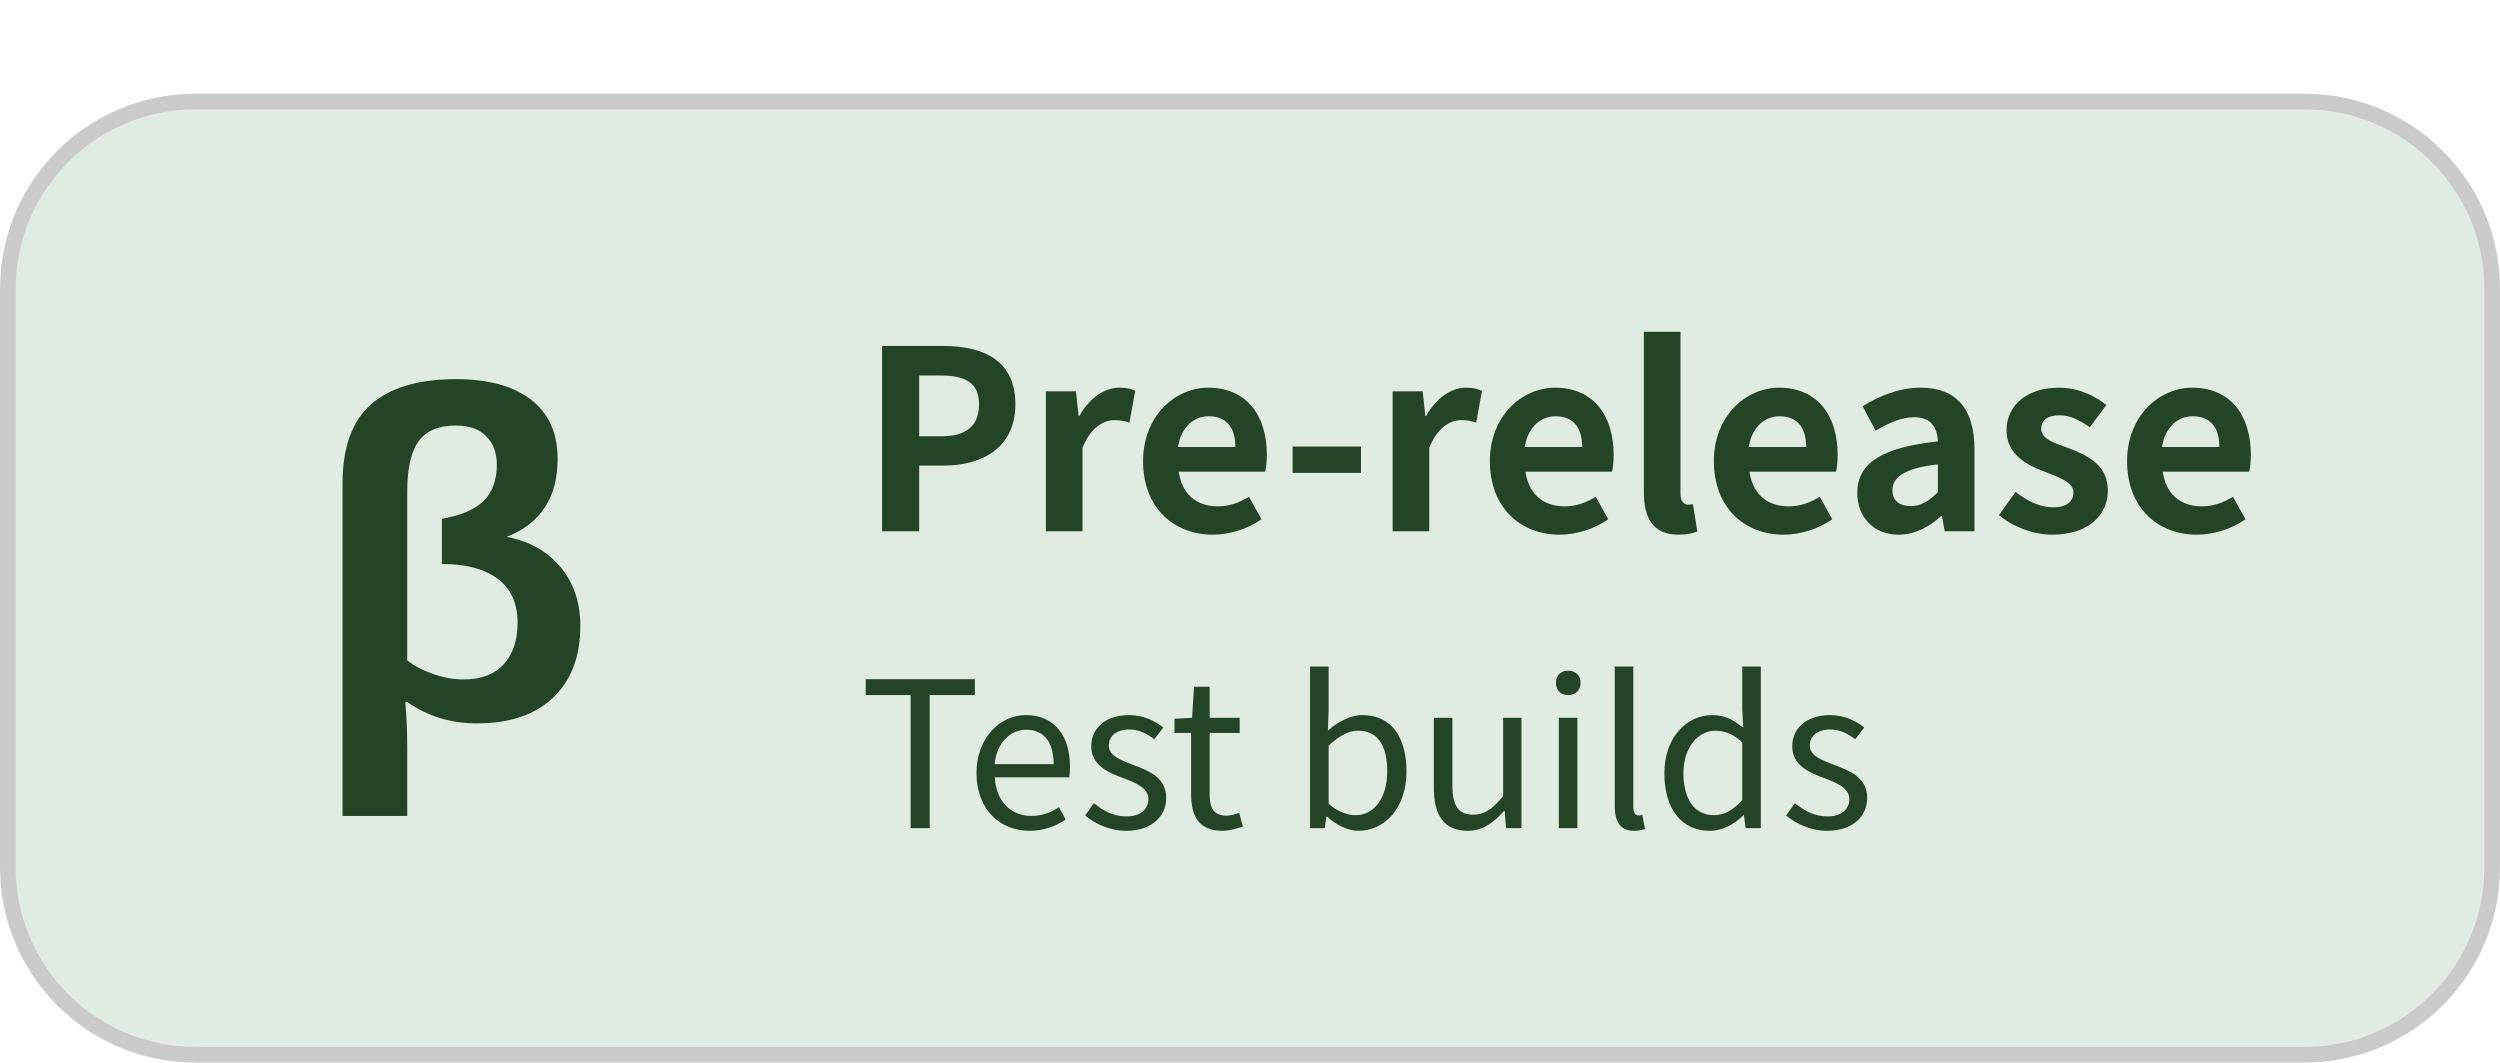
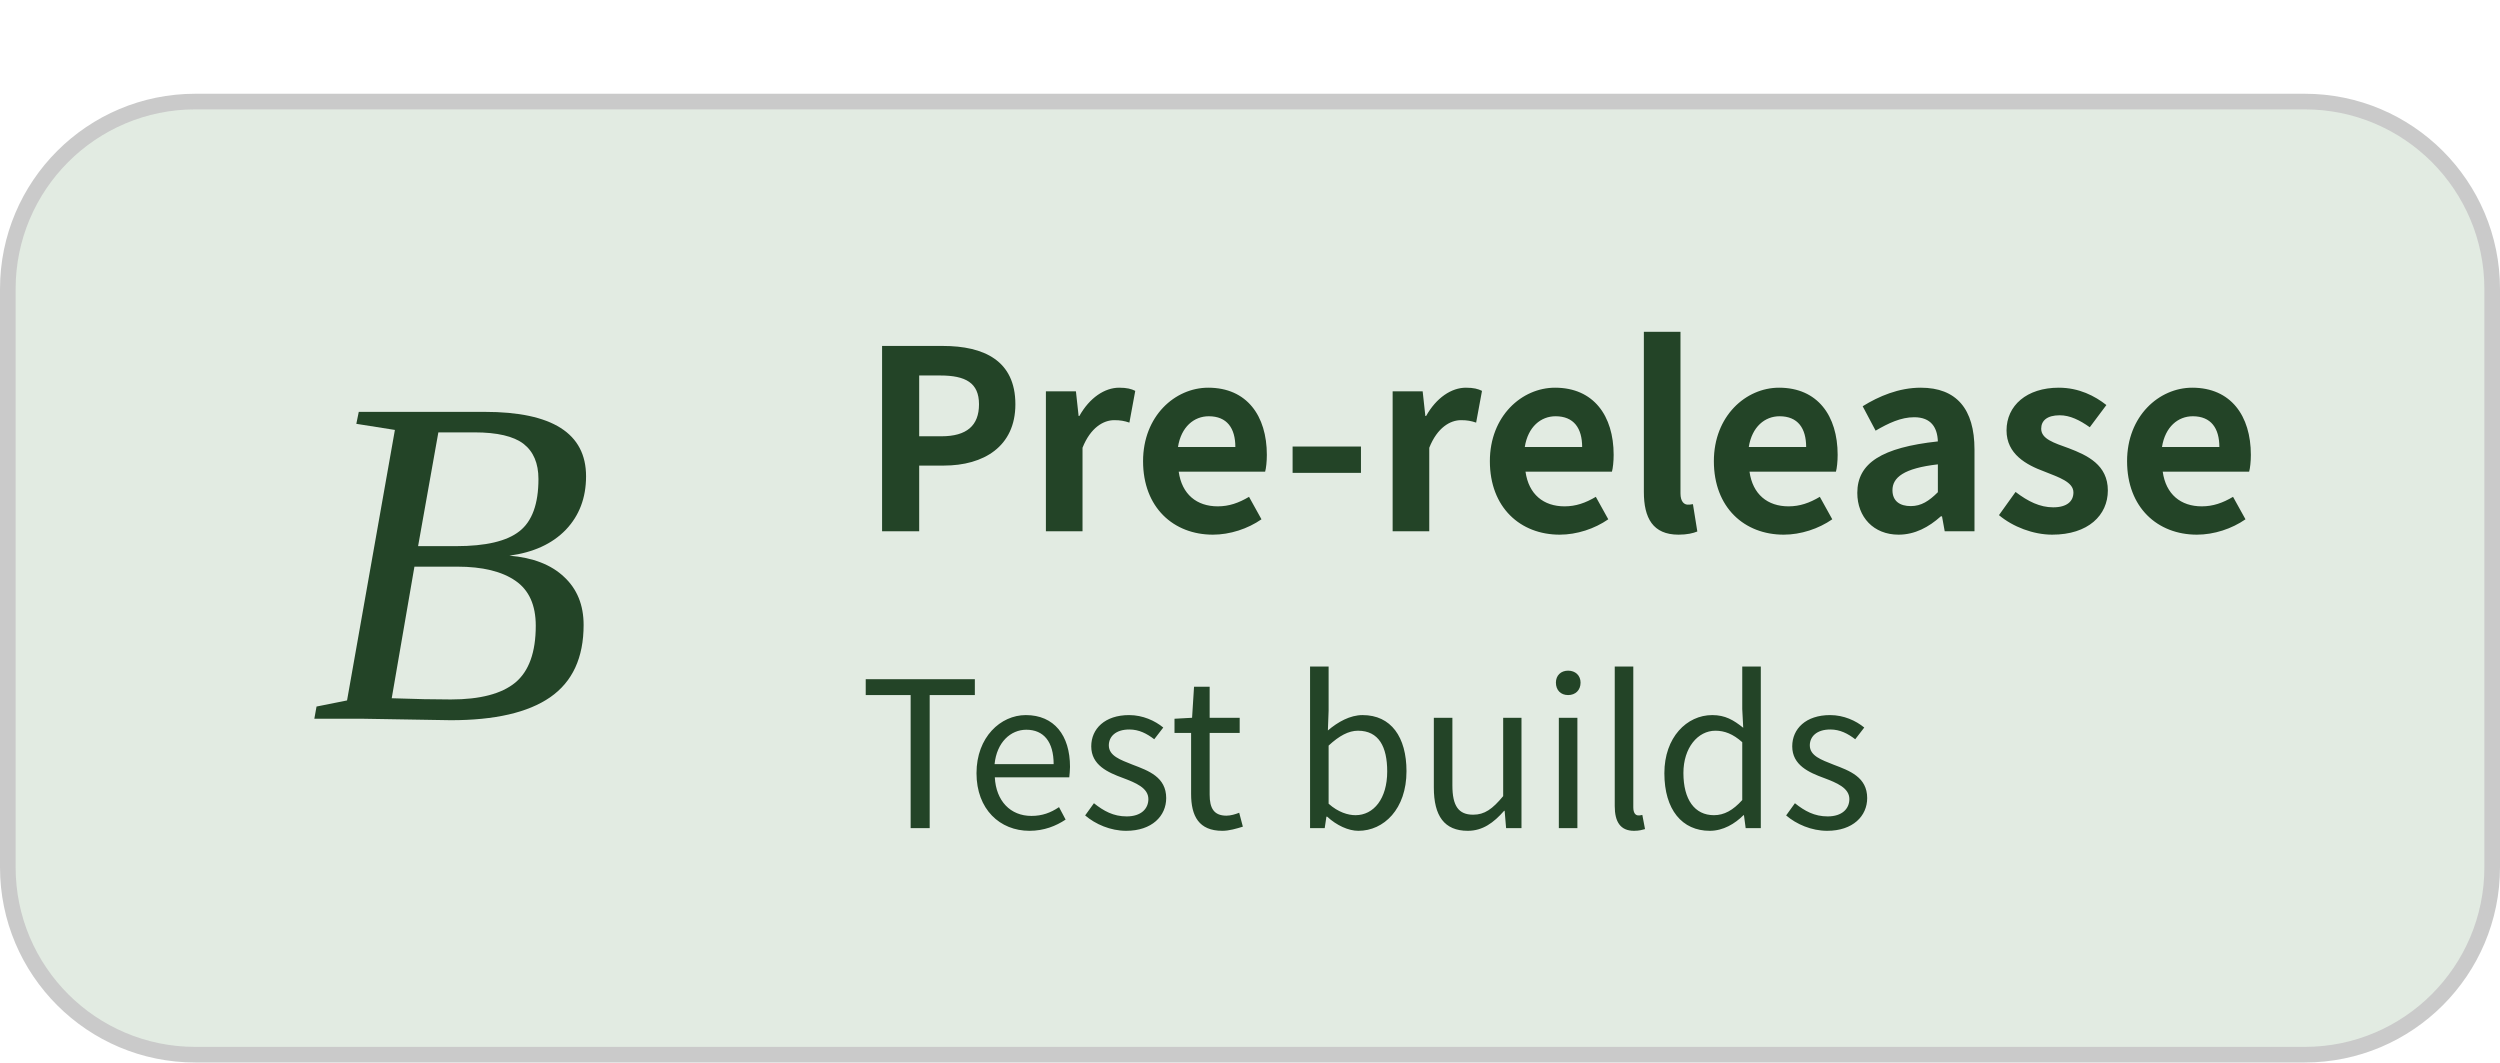
<svg xmlns="http://www.w3.org/2000/svg" width="160" height="68" viewBox="0 -6 160 68" role="img" aria-labelledby="title">
  <rect x=".5" y=".5" width="159" height="61" rx="12" fill="#467D48" fill-opacity=".16" stroke="#cacaca" />
-   <text x="29" y="40" text-anchor="middle" font-family="Segoe UI, Arial, sans-serif" font-size="30" font-weight="600" fill="#234427">β</text>
+   <text x="29" y="40" text-anchor="middle" font-family="Cambria, Georgia, Times New Roman, serif" font-size="30" font-style="italic" font-weight="400" fill="#234427">Β</text>
  <g font-family="Segoe UI, Microsoft YaHei, Noto Sans CJK SC, Arial, sans-serif" fill="#234427">
    <text x="55" y="28" font-size="16" font-weight="600">Pre-release</text>
    <text x="55" y="47" font-size="13" fill="#234427">Test builds</text>
  </g>
</svg>
